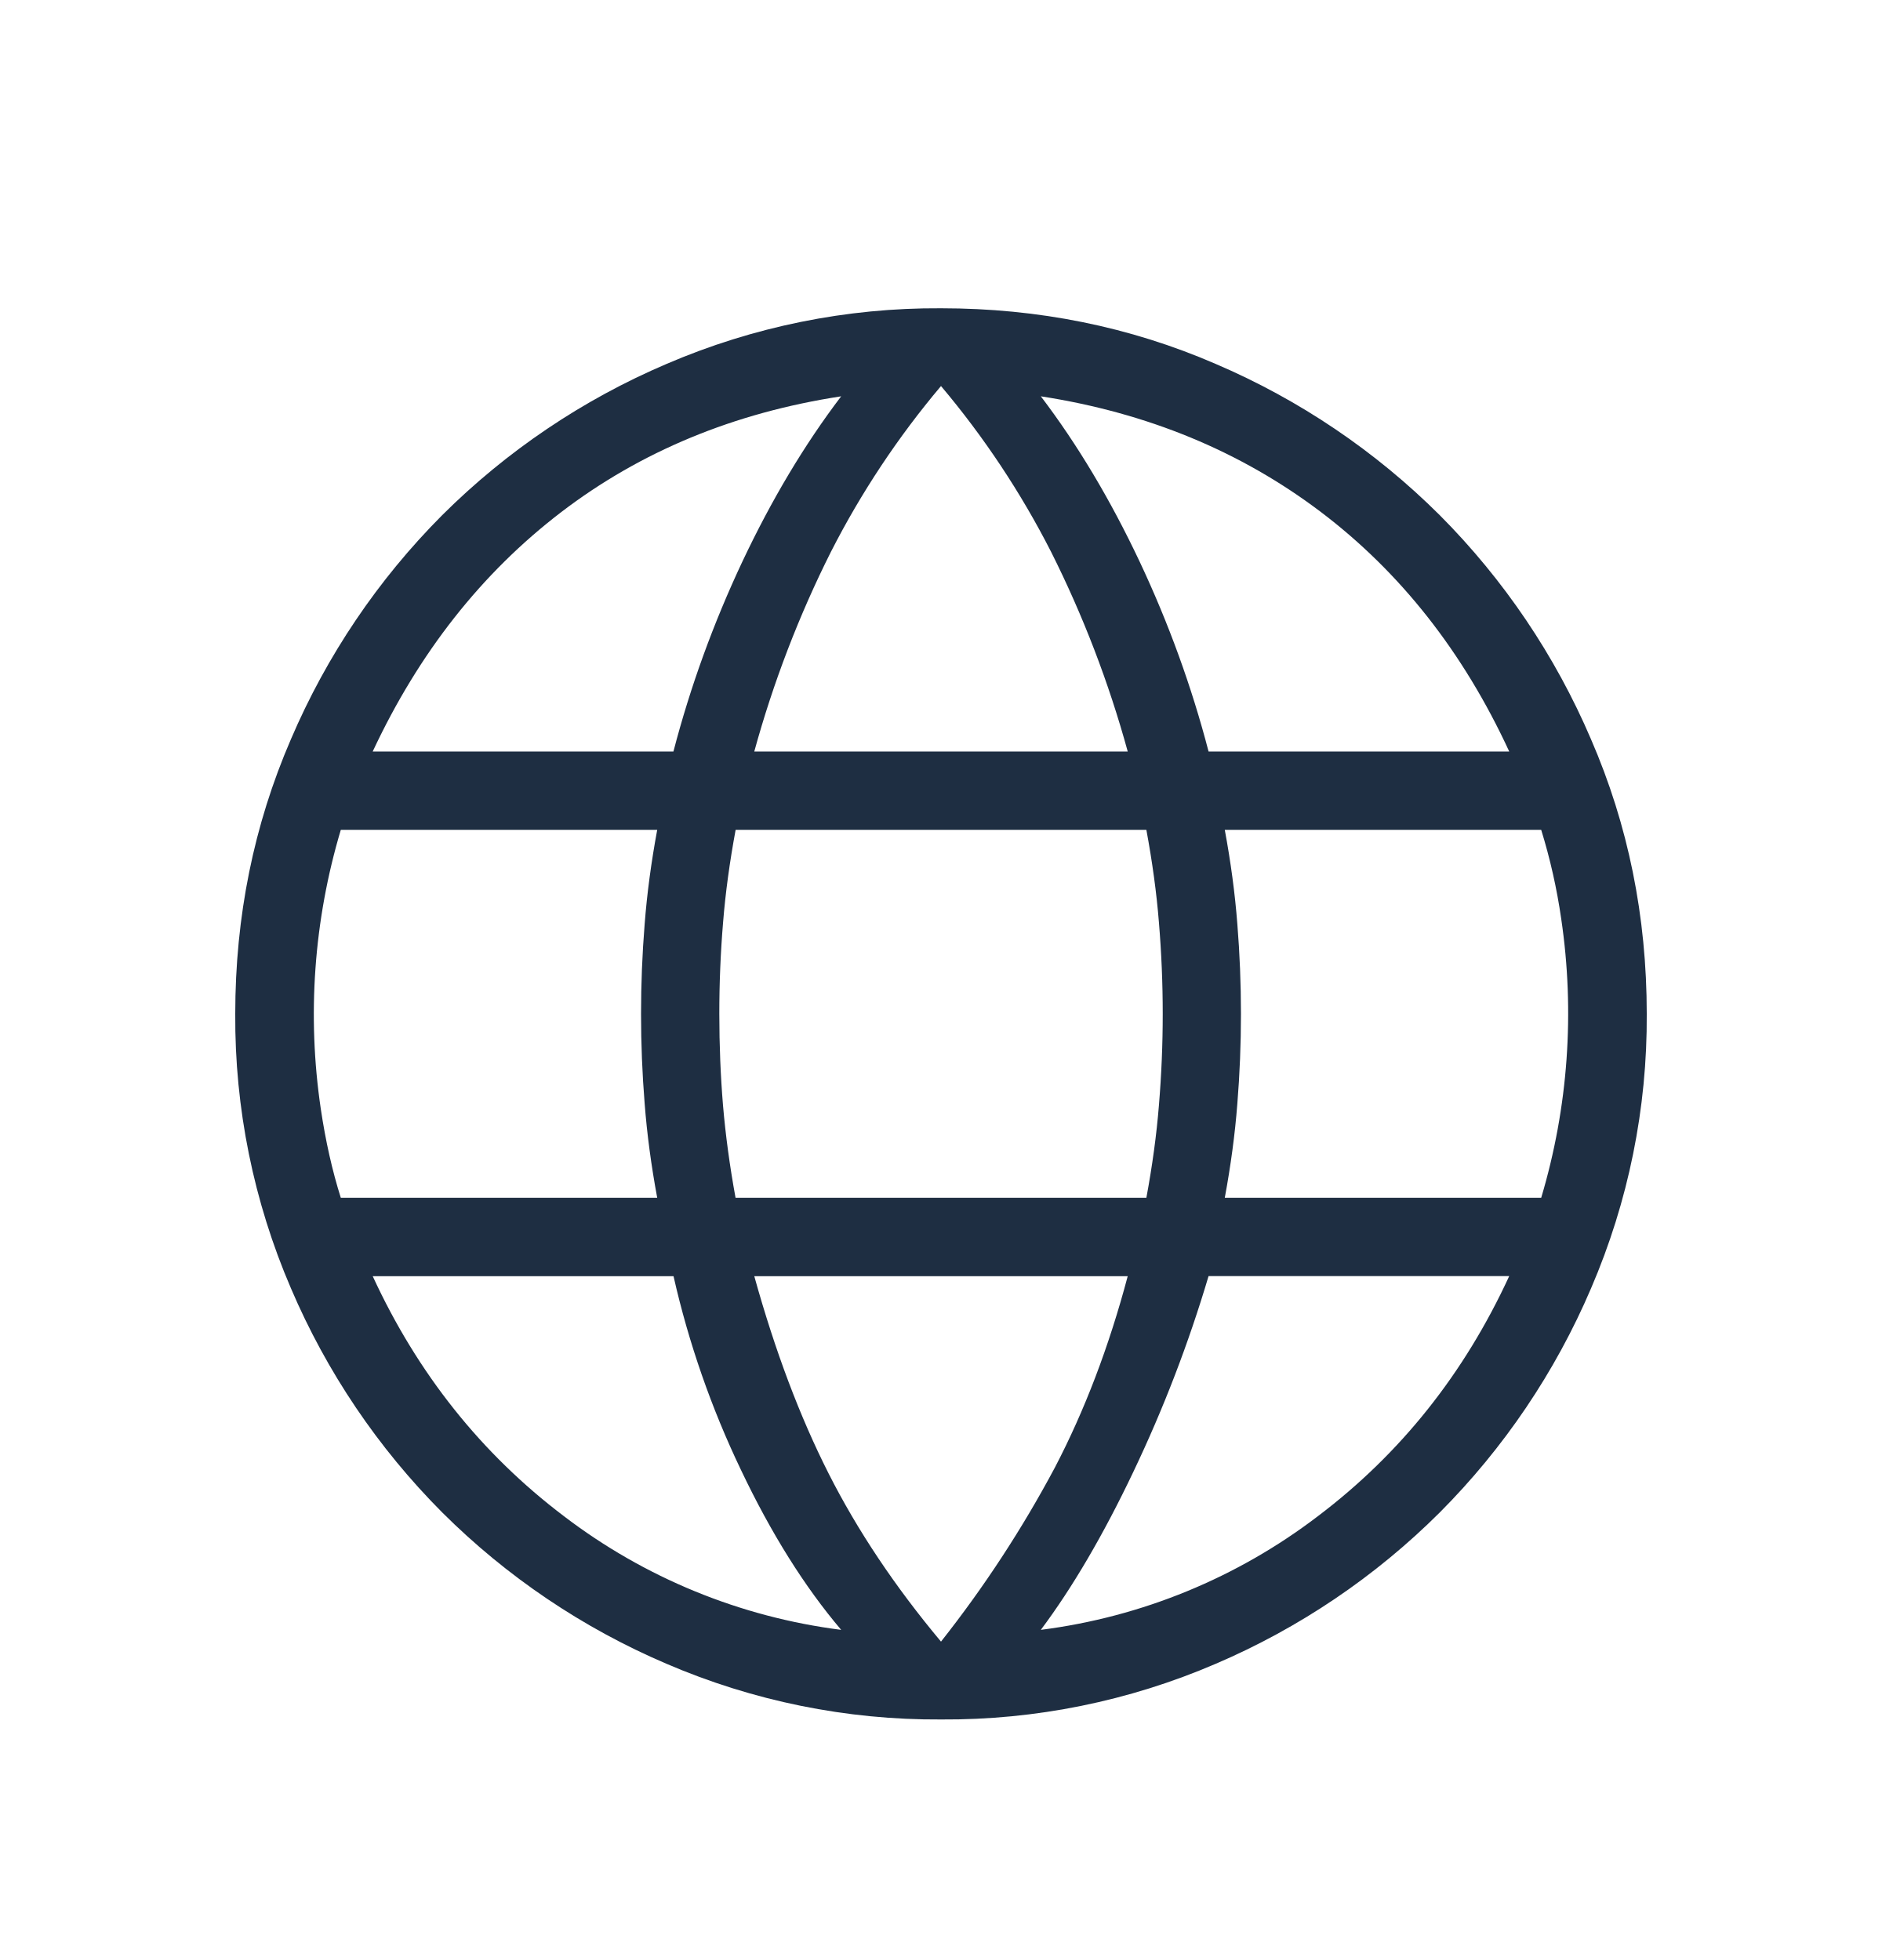
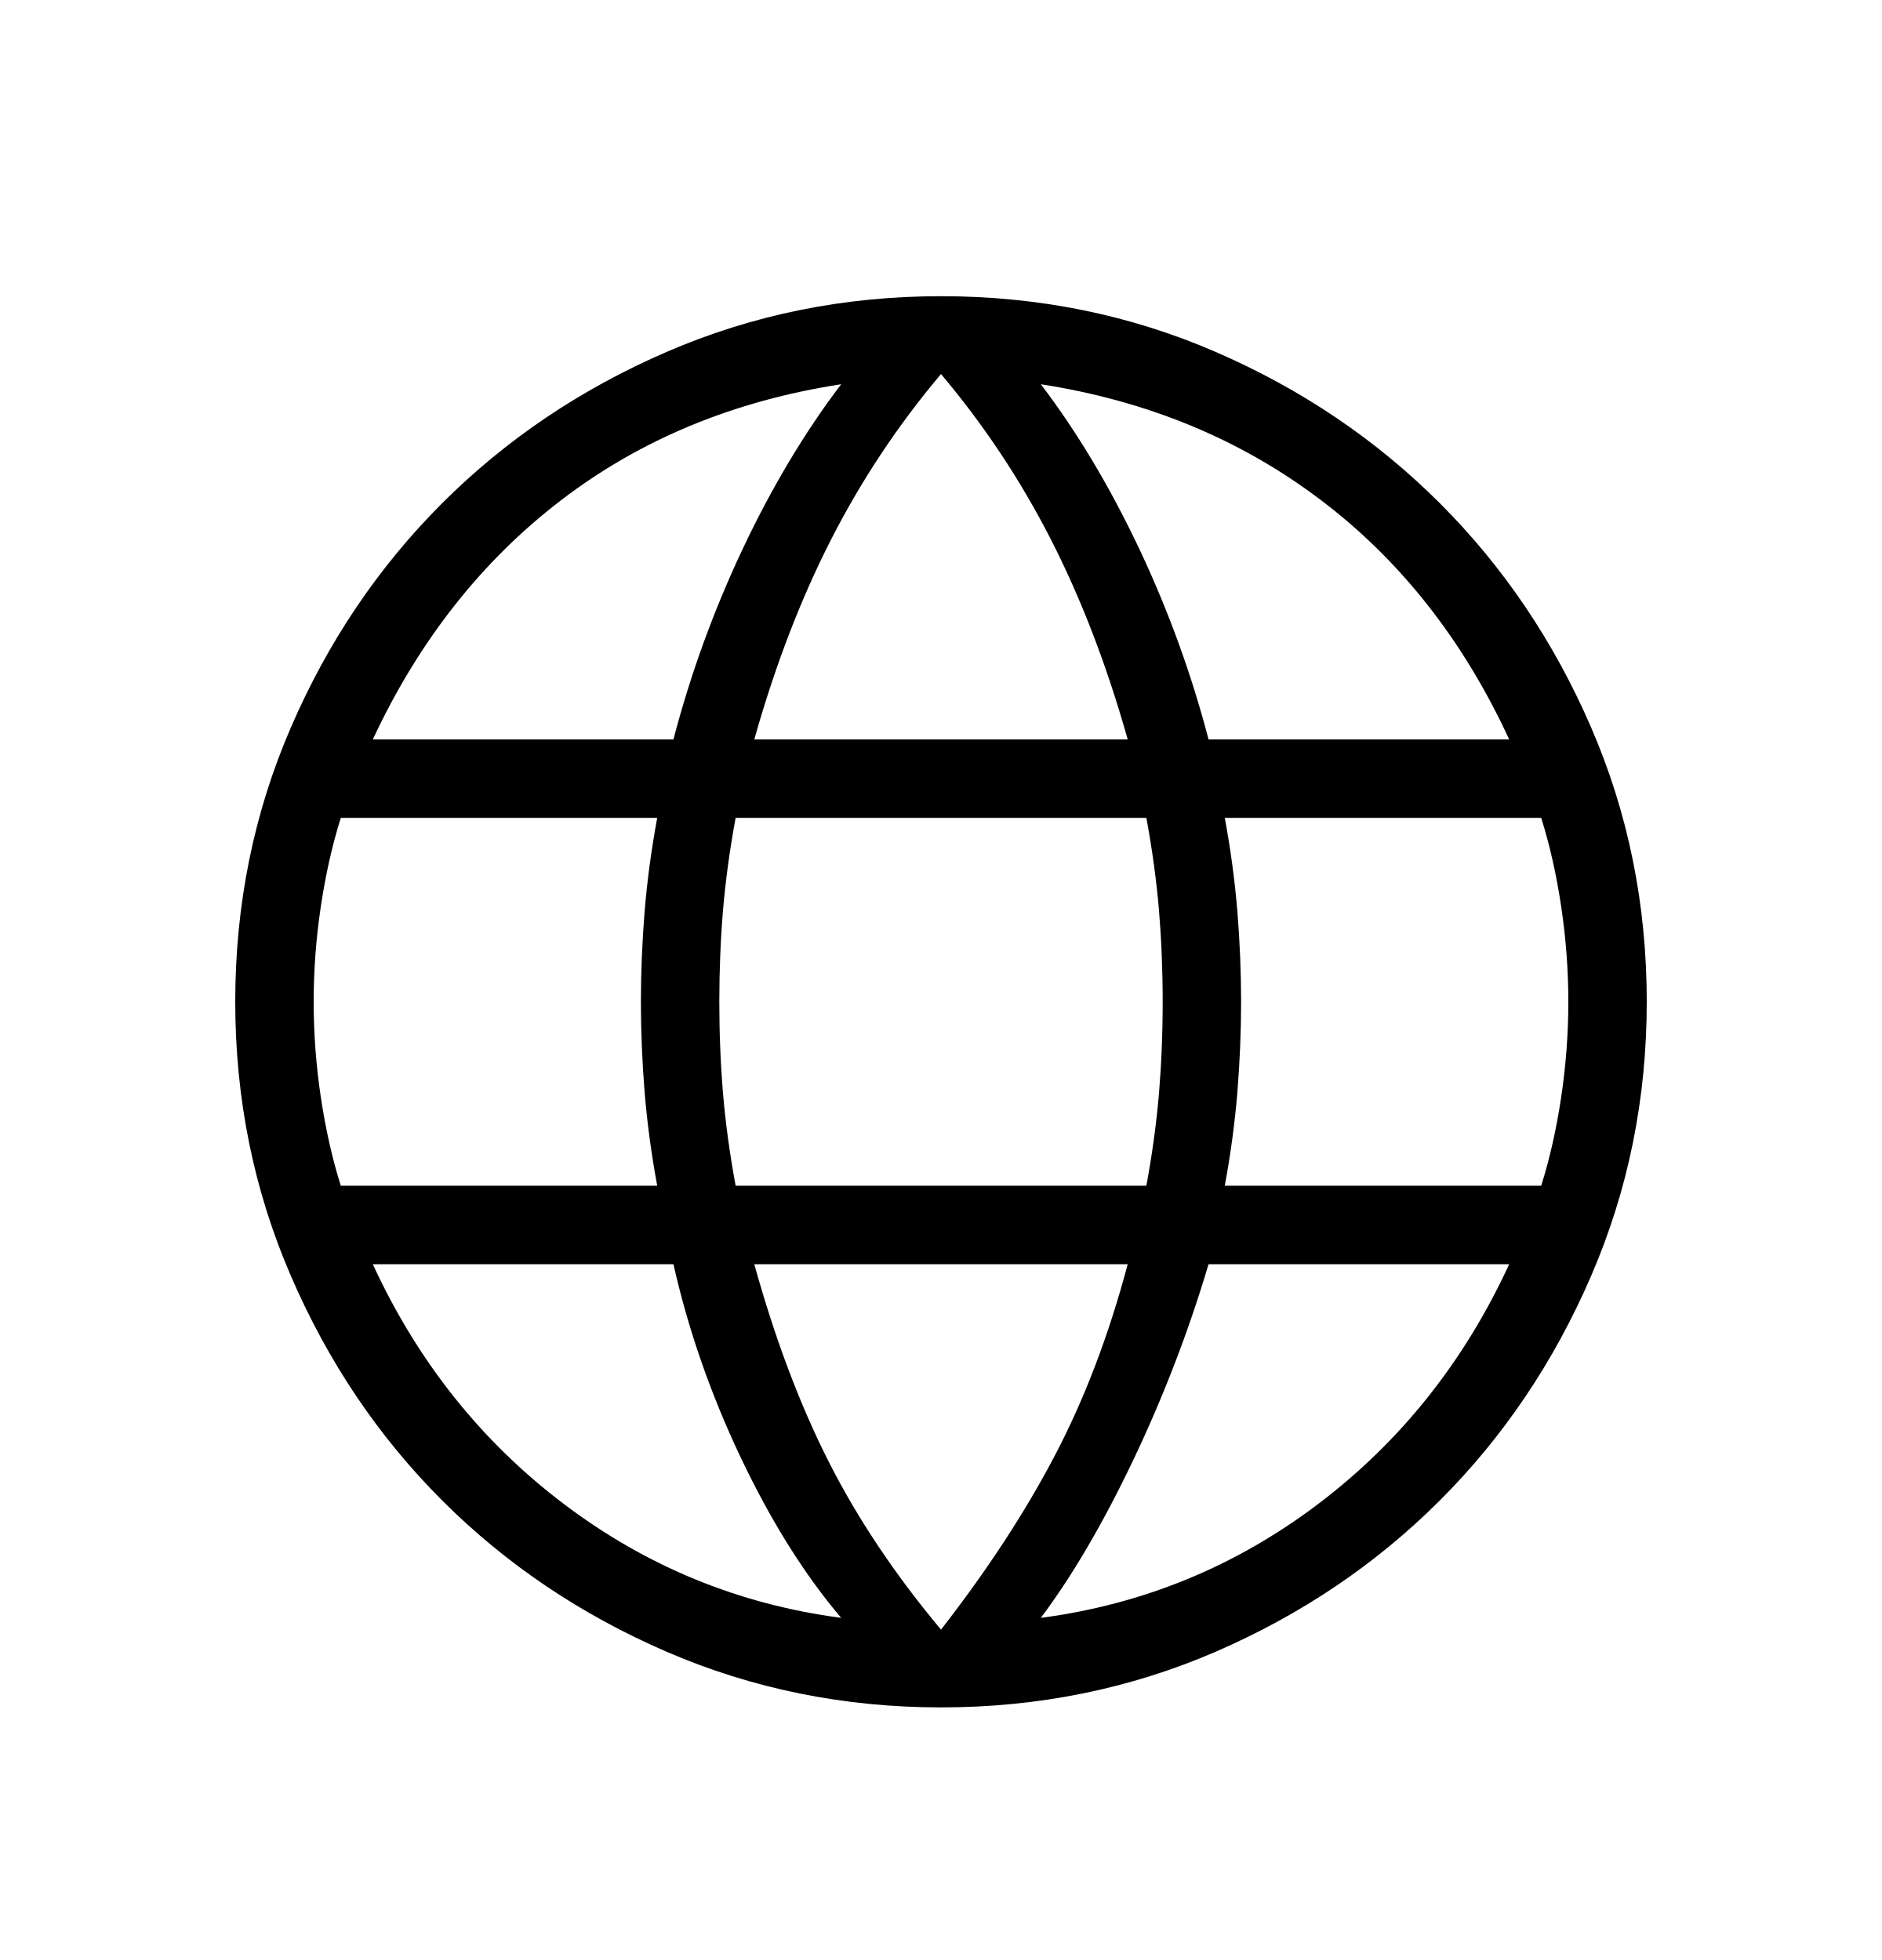
<svg xmlns="http://www.w3.org/2000/svg" width="24" height="25" viewBox="0 0 24 25" fill="none">
-   <mask id="9mixth6dca" style="mask-type:alpha" maskUnits="userSpaceOnUse" x="0" y="0" width="24" height="25">
-     <path fill="#D9D9D9" d="M0 .932h24v24H0z" />
-   </mask>
-   <g mask="url(#9mixth6dca)">
-     <path d="M12 21.932a8.719 8.719 0 0 1-3.5-.71 9.126 9.126 0 0 1-2.86-1.93 9.126 9.126 0 0 1-1.93-2.86 8.718 8.718 0 0 1-.71-3.5c0-1.243.237-2.41.71-3.503A9.135 9.135 0 0 1 5.64 6.57 9.126 9.126 0 0 1 8.5 4.642a8.719 8.719 0 0 1 3.5-.71c1.242 0 2.41.236 3.503.71a9.136 9.136 0 0 1 2.858 1.93 9.135 9.135 0 0 1 1.928 2.857c.474 1.093.711 2.26.711 3.503a8.719 8.719 0 0 1-.71 3.5 9.126 9.126 0 0 1-1.93 2.86 9.136 9.136 0 0 1-2.857 1.93 8.713 8.713 0 0 1-3.503.71zm0-.993a14.851 14.851 0 0 0 1.452-2.22c.38-.728.69-1.541.929-2.441H9.619c.264.951.58 1.79.948 2.517.368.727.846 1.442 1.433 2.144zm-1.273-.15c-.467-.55-.893-1.23-1.278-2.04a11.727 11.727 0 0 1-.86-2.471H4.753c.573 1.243 1.385 2.263 2.437 3.06a7.353 7.353 0 0 0 3.536 1.451zm2.546 0a7.354 7.354 0 0 0 3.536-1.452c1.052-.796 1.864-1.816 2.437-3.06h-3.834a17.114 17.114 0 0 1-.957 2.492c-.385.81-.78 1.483-1.182 2.02zm-8.927-5.511h4.035c-.076-.41-.13-.81-.16-1.2a14.253 14.253 0 0 1 0-2.293c.03-.39.084-.79.16-1.2H4.346a8.224 8.224 0 0 0-.255 3.56c.061.41.146.787.255 1.133zm5.035 0h5.238c.076-.41.13-.804.16-1.18a14.03 14.03 0 0 0 0-2.333c-.03-.376-.084-.77-.16-1.18H9.381c-.076.41-.13.804-.16 1.18a14.02 14.02 0 0 0-.048 1.167c0 .4.016.79.047 1.166.032.376.085.77.16 1.18zm6.238 0h4.035a8.225 8.225 0 0 0 .255-3.56 7.419 7.419 0 0 0-.255-1.133h-4.035c.076.41.13.81.16 1.2a14.26 14.26 0 0 1 0 2.294c-.03.389-.084.788-.16 1.199zm-.207-5.693h3.834c-.586-1.269-1.389-2.289-2.409-3.06-1.02-.77-2.207-1.26-3.564-1.47.467.614.886 1.316 1.259 2.106.372.79.665 1.599.88 2.424zm-5.793 0h4.762a13.85 13.85 0 0 0-.977-2.546A11.1 11.1 0 0 0 12 4.924a11.1 11.1 0 0 0-1.404 2.115 13.85 13.85 0 0 0-.977 2.546zm-4.865 0h3.834c.215-.825.508-1.633.88-2.424.373-.79.792-1.492 1.259-2.106-1.37.21-2.56.704-3.574 1.48-1.014.777-1.813 1.794-2.4 3.05z" fill="#1E2E42" />
+   <g id="icon/outline/international">
+     <mask id="mask0_419_32587" style="mask-type:alpha" maskUnits="userSpaceOnUse" x="0" y="0" width="24" height="25">
+       <rect id="Bounding box" y="0.778" width="24" height="24" fill="#D9D9D9" />
+     </mask>
+     <g mask="url(#mask0_419_32587)">
+       <path id="language" d="M12 21.778C10.761 21.778 9.595 21.541 8.5 21.068C7.405 20.594 6.452 19.951 5.639 19.139C4.827 18.327 4.184 17.373 3.711 16.278C3.237 15.184 3 14.017 3 12.778C3 11.536 3.237 10.368 3.711 9.275C4.184 8.182 4.827 7.23 5.639 6.418C6.452 5.606 7.405 4.963 8.5 4.489C9.595 4.015 10.761 3.778 12 3.778C13.242 3.778 14.41 4.015 15.503 4.489C16.596 4.963 17.548 5.606 18.361 6.418C19.173 7.23 19.816 8.182 20.289 9.275C20.763 10.368 21 11.536 21 12.778C21 14.017 20.763 15.184 20.289 16.278C19.816 17.373 19.173 18.327 18.361 19.139C17.548 19.951 16.596 20.594 15.503 21.068C14.41 21.541 13.242 21.778 12 21.778ZM12 20.786C12.587 20.032 13.071 19.292 13.452 18.565C13.833 17.838 14.142 17.024 14.381 16.125H9.619C9.883 17.076 10.199 17.915 10.567 18.642C10.935 19.369 11.413 20.084 12 20.786ZM10.727 20.636C10.26 20.086 9.834 19.406 9.449 18.597C9.064 17.787 8.777 16.963 8.588 16.125H4.754C5.327 17.368 6.139 18.388 7.191 19.184C8.243 19.98 9.422 20.464 10.727 20.636ZM13.273 20.636C14.578 20.464 15.757 19.98 16.809 19.184C17.861 18.388 18.673 17.368 19.246 16.125H15.412C15.159 16.976 14.84 17.806 14.455 18.616C14.07 19.425 13.676 20.099 13.273 20.636ZM4.346 15.124H8.381C8.305 14.714 8.252 14.315 8.22 13.925C8.189 13.536 8.173 13.154 8.173 12.778C8.173 12.403 8.189 12.02 8.22 11.631C8.252 11.242 8.305 10.842 8.381 10.432H4.346C4.237 10.778 4.152 11.156 4.091 11.564C4.03 11.972 4 12.377 4 12.778C4 13.18 4.03 13.584 4.091 13.993C4.152 14.401 4.237 14.778 4.346 15.124ZM9.381 15.124H14.619C14.695 14.714 14.748 14.321 14.78 13.945C14.811 13.568 14.827 13.18 14.827 12.778C14.827 12.377 14.811 11.988 14.78 11.612C14.748 11.236 14.695 10.842 14.619 10.432H9.381C9.305 10.842 9.252 11.236 9.22 11.612C9.189 11.988 9.173 12.377 9.173 12.778C9.173 13.18 9.189 13.568 9.22 13.945C9.252 14.321 9.305 14.714 9.381 15.124ZM15.619 15.124H19.654C19.763 14.778 19.848 14.401 19.909 13.993C19.97 13.584 20 13.18 20 12.778C20 12.377 19.97 11.972 19.909 11.564C19.848 11.156 19.763 10.778 19.654 10.432H15.619C15.695 10.842 15.748 11.242 15.78 11.631C15.811 12.02 15.827 12.403 15.827 12.778C15.827 13.154 15.811 13.536 15.78 13.925C15.748 14.315 15.695 14.714 15.619 15.124ZM15.412 9.432H19.246C18.66 8.163 17.857 7.143 16.837 6.373C15.818 5.602 14.63 5.112 13.273 4.901C13.74 5.515 14.159 6.218 14.532 7.008C14.904 7.798 15.197 8.607 15.412 9.432ZM9.619 9.432H14.381C14.117 8.494 13.791 7.645 13.404 6.886C13.017 6.127 12.549 5.422 12 4.771C11.451 5.422 10.983 6.127 10.596 6.886C10.209 7.645 9.883 8.494 9.619 9.432ZM4.754 9.432H8.588C8.803 8.607 9.096 7.798 9.468 7.008C9.841 6.218 10.26 5.515 10.727 4.901C9.358 5.112 8.166 5.605 7.153 6.382C6.139 7.159 5.34 8.176 4.754 9.432Z" fill="black" />
+     </g>
  </g>
</svg>
